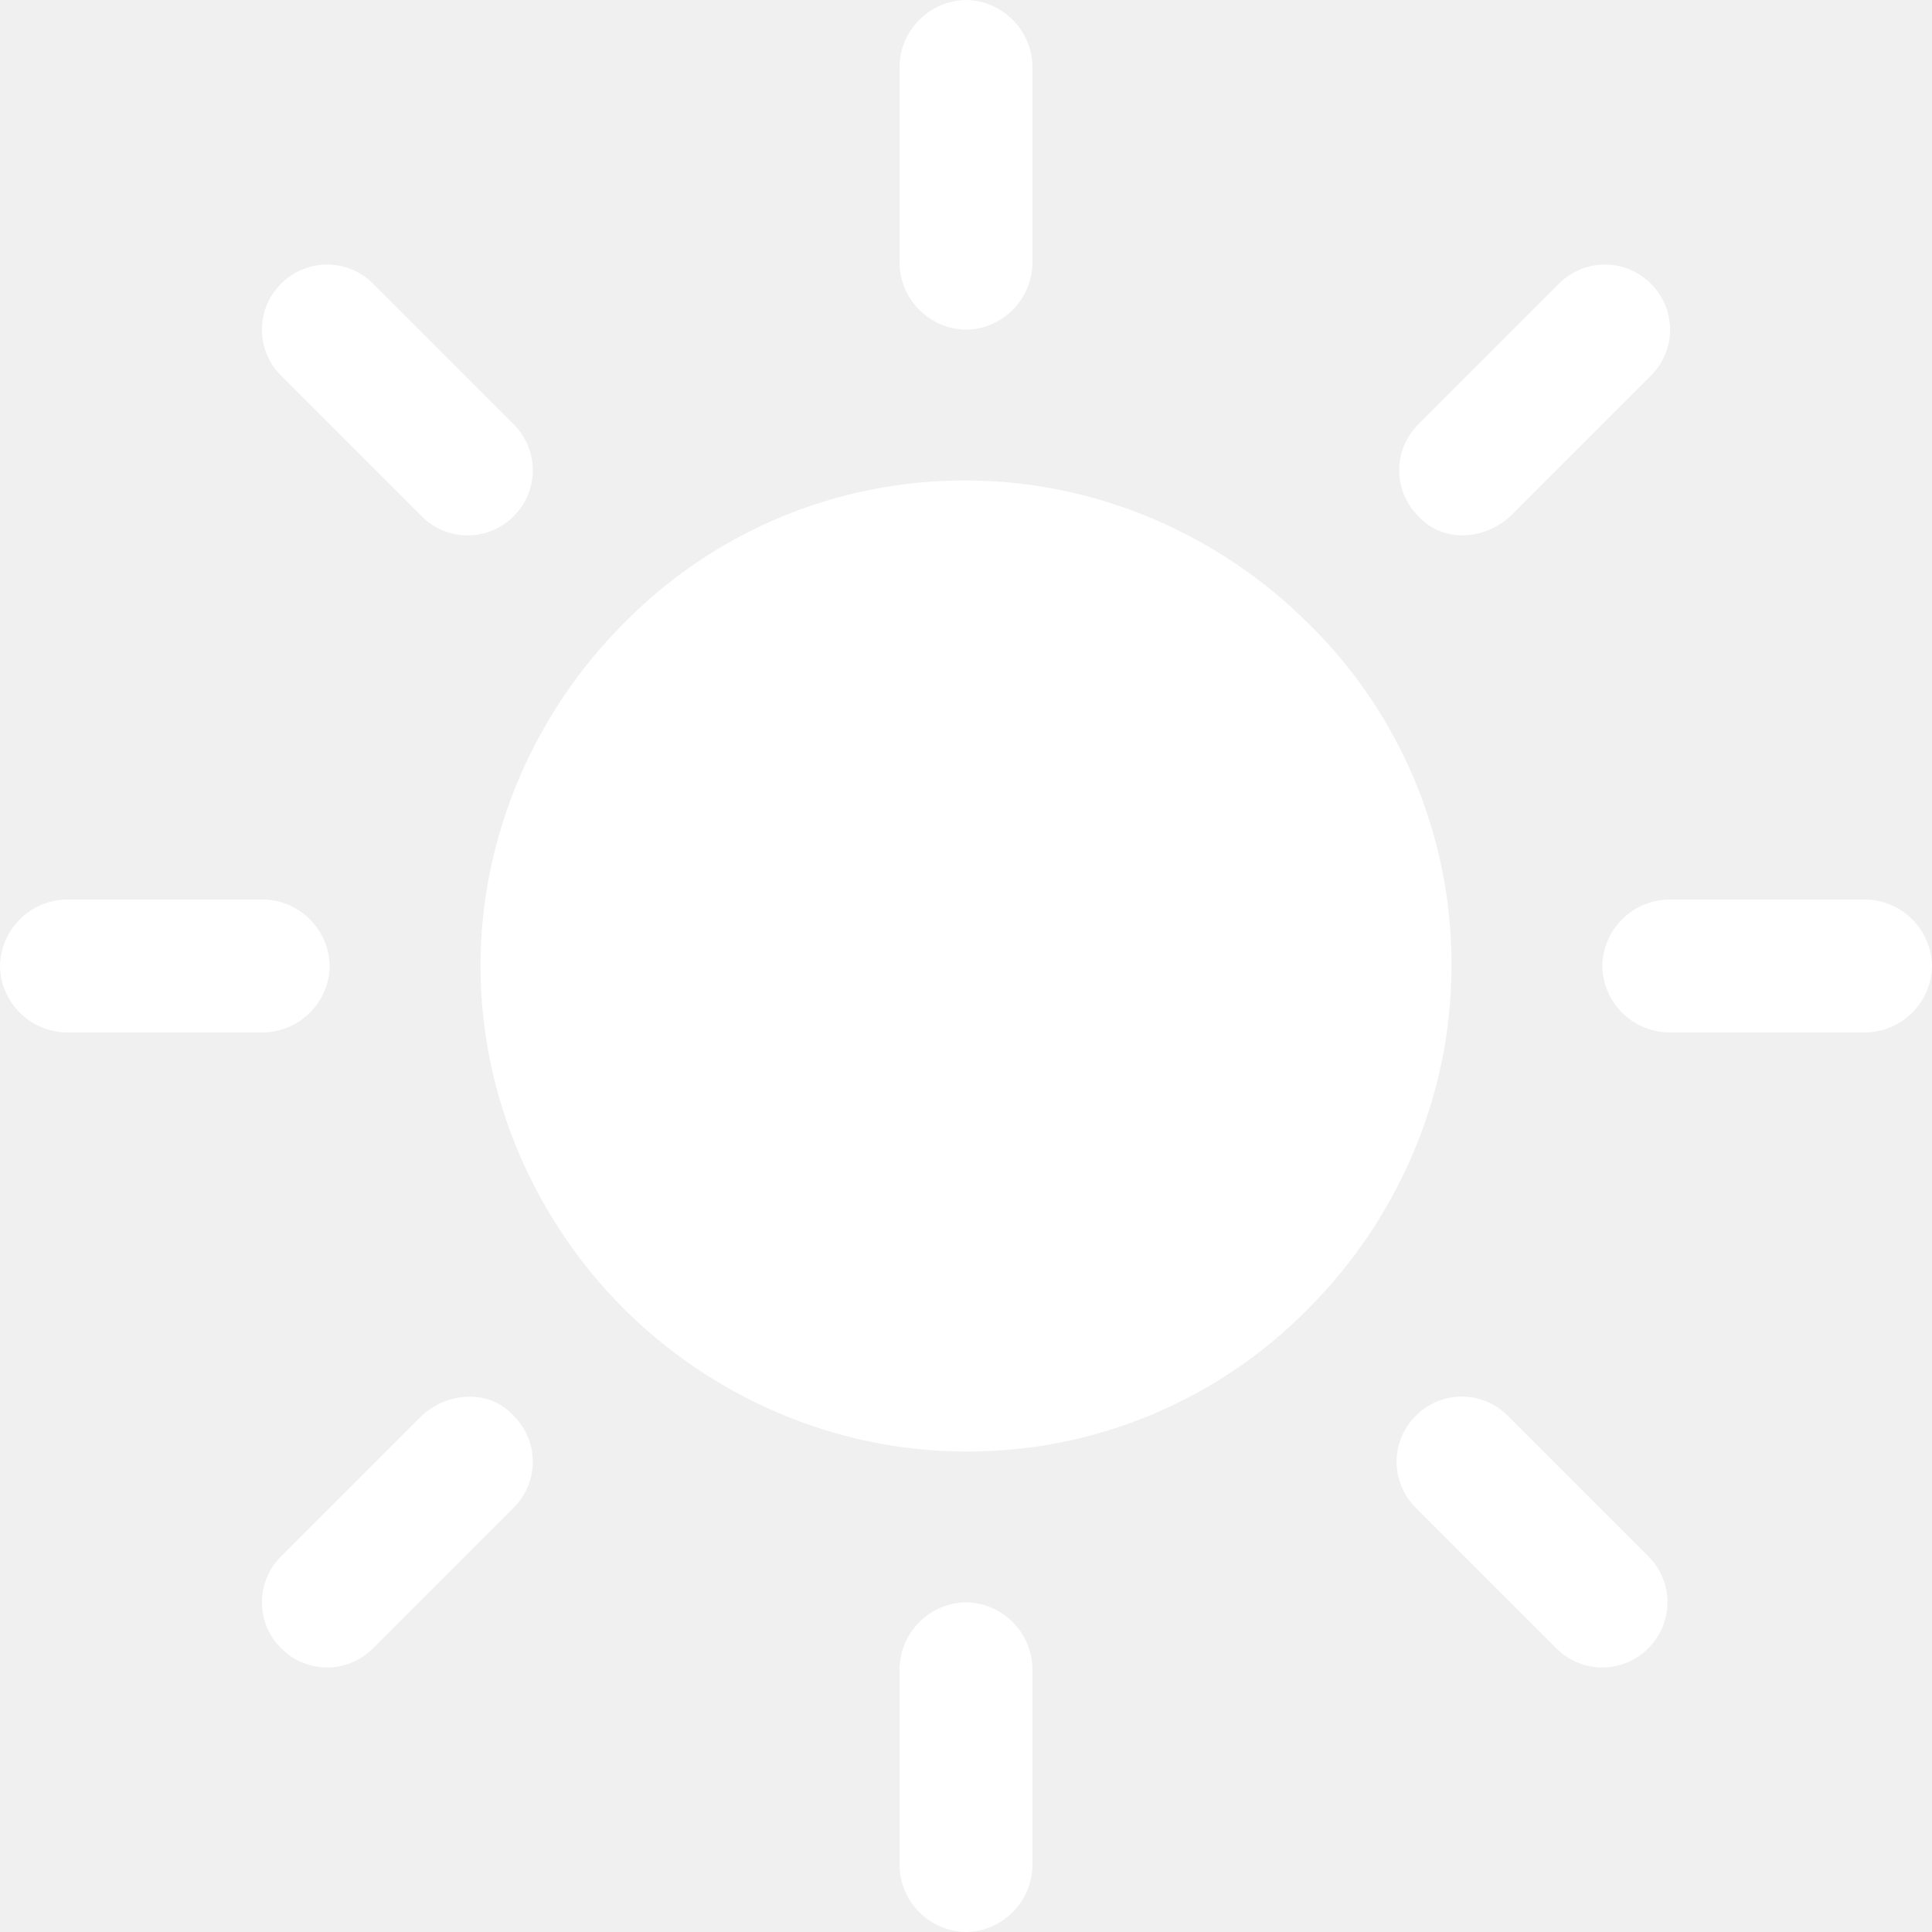
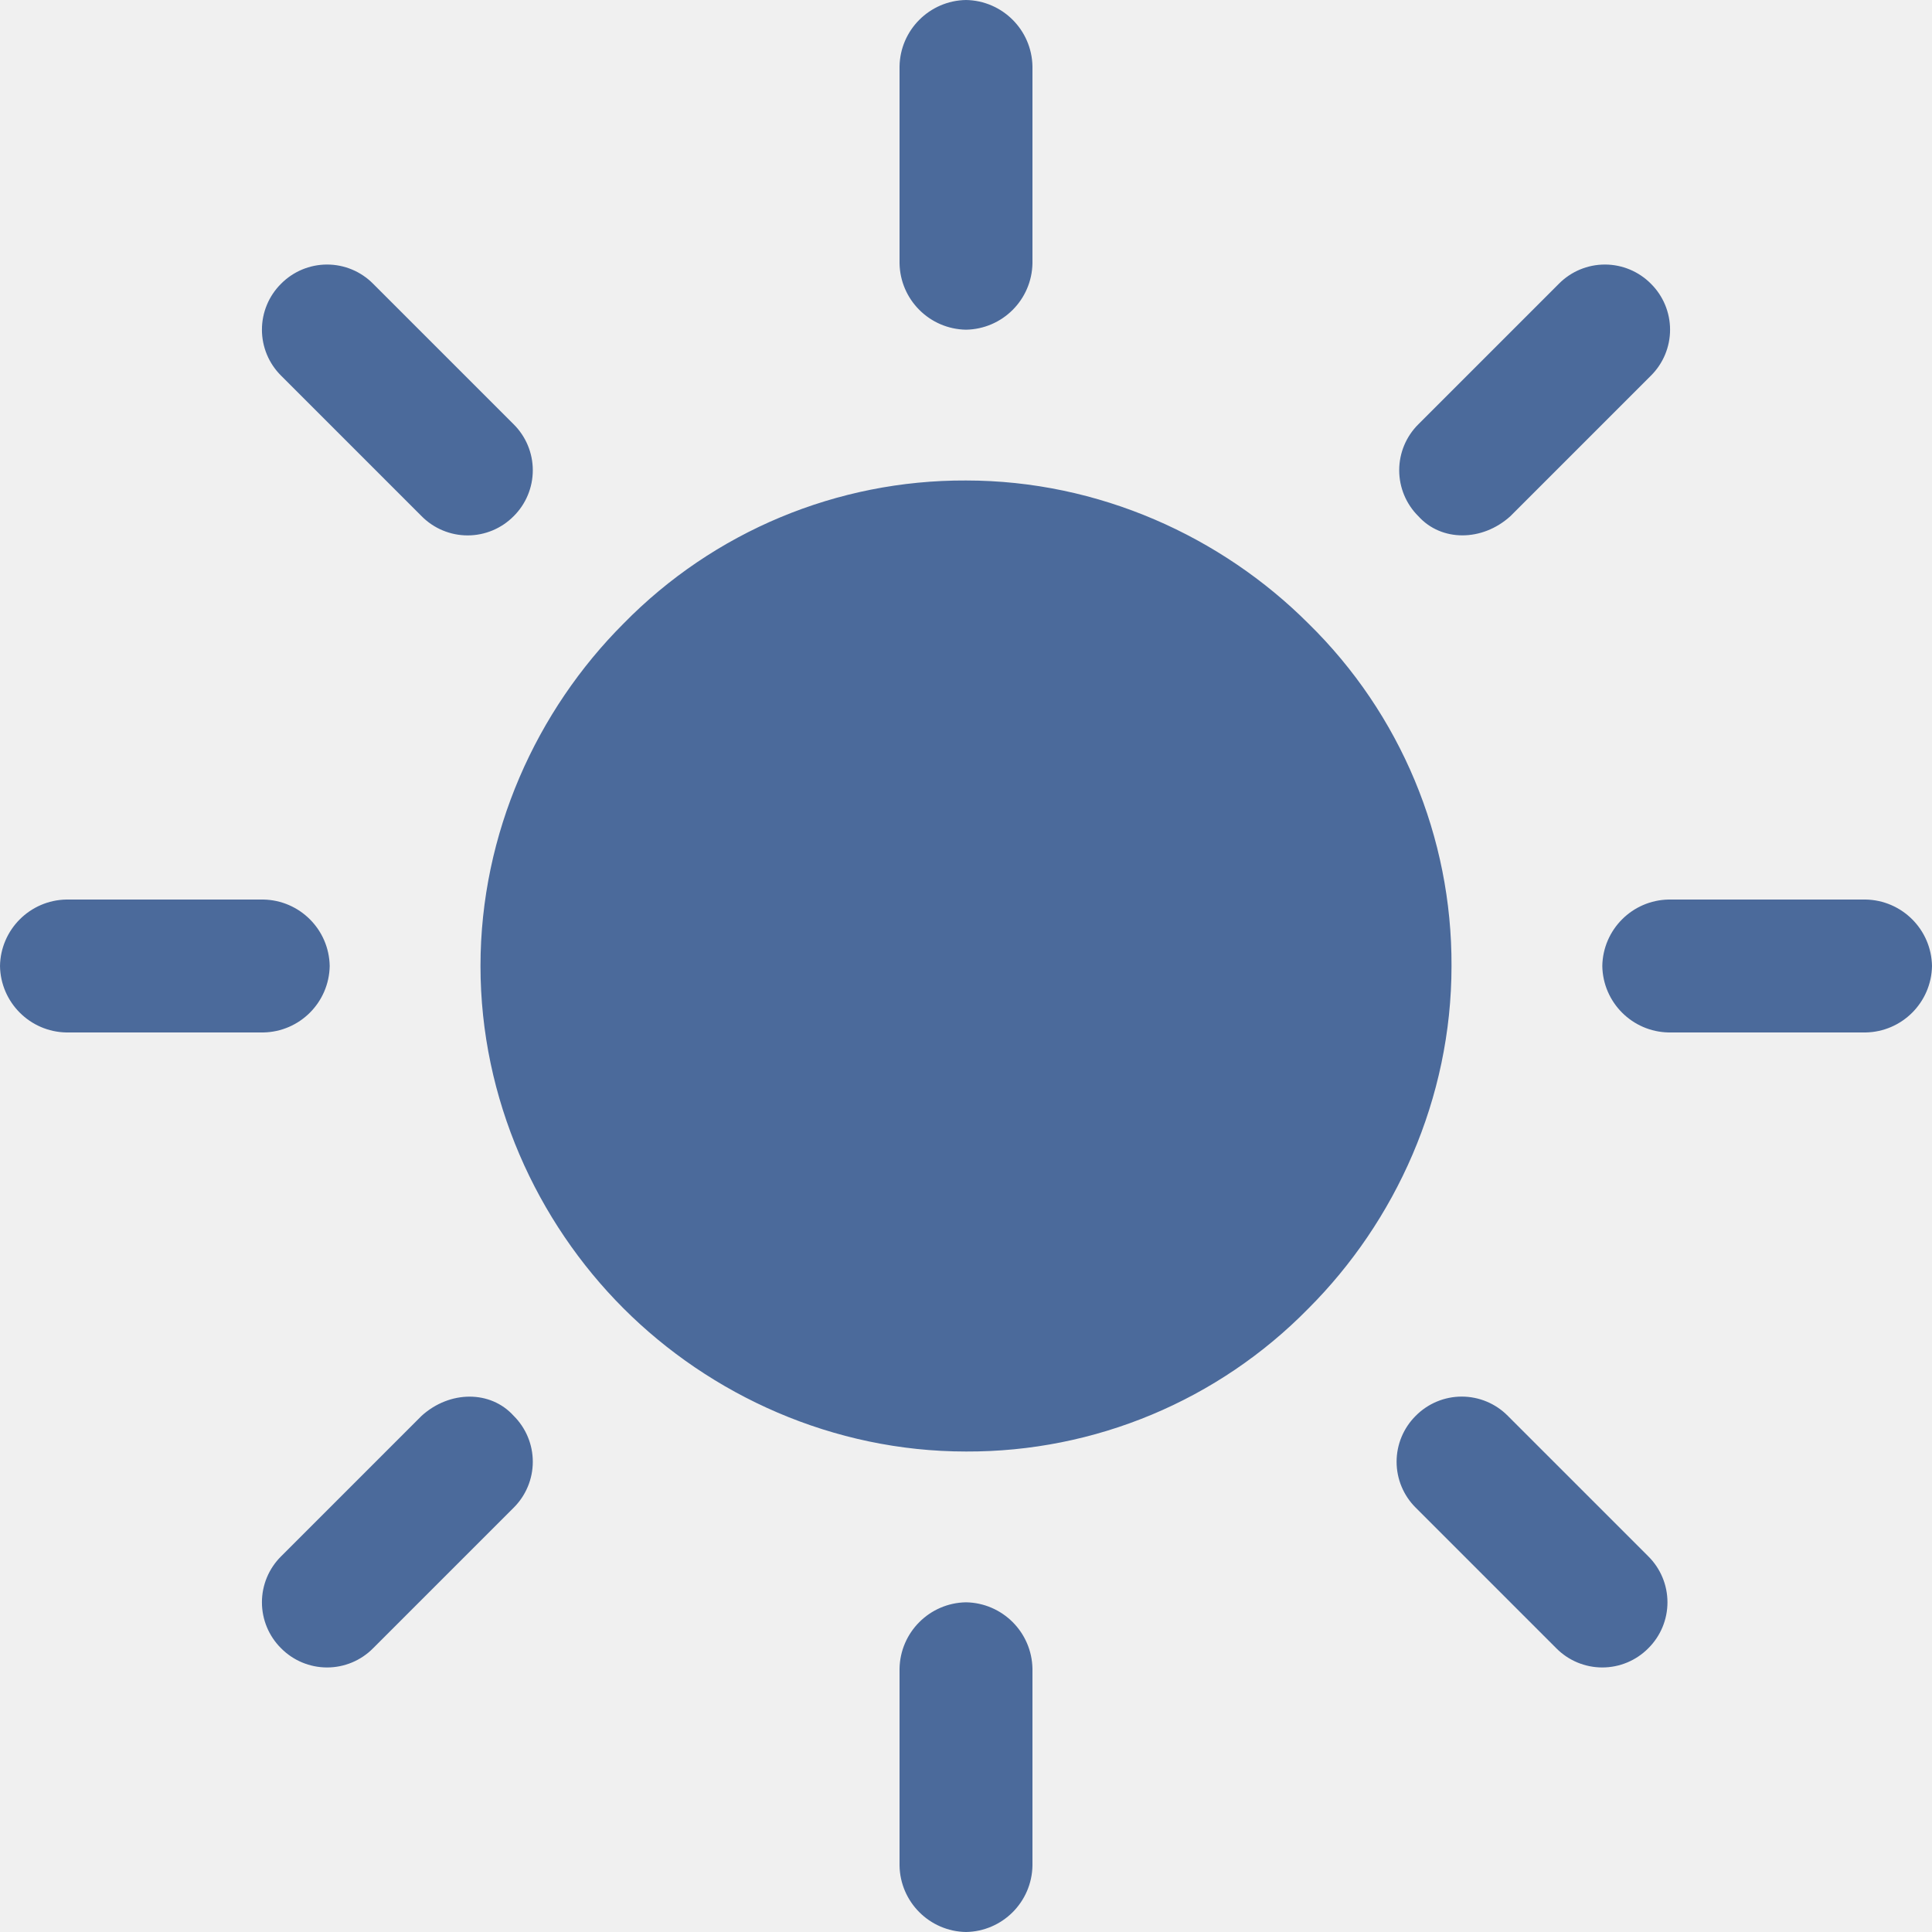
<svg xmlns="http://www.w3.org/2000/svg" width="20" height="20">
-   <g fill="#FFF" fill-rule="nonzero">
+   <g fill="#4B6A9B" fill-rule="nonzero">
    <path d="M13.545 6.455c-.9-.9-2.17-1.481-3.545-1.481a4.934 4.934 0 00-3.545 1.481c-.9.9-1.481 2.17-1.481 3.545 0 1.376.582 2.646 1.481 3.545.9.9 2.17 1.481 3.545 1.481a4.934 4.934 0 003.545-1.481c.9-.9 1.481-2.17 1.481-3.545a4.934 4.934 0 00-1.481-3.545zM10 3.413a.7.7 0 00.688-.688V.688A.7.7 0 0010 0a.7.7 0 00-.688.688v2.037a.7.7 0 00.688.688zM15.635 5.344l1.455-1.455a.67.67 0 000-.952.67.67 0 00-.952 0l-1.455 1.455a.67.67 0 000 .952c.238.264.66.264.952 0zM19.312 9.312h-2.037a.7.7 0 00-.688.688.7.7 0 00.688.688h2.037A.7.7 0 0020 10a.7.7 0 00-.688-.688zM15.608 14.656a.67.67 0 00-.952 0 .67.67 0 000 .952l1.455 1.455a.67.67 0 00.952 0 .67.67 0 000-.952l-1.455-1.455zM10 16.587a.7.7 0 00-.688.688v2.037A.7.7 0 0010 20a.7.7 0 00.688-.688v-2.037a.7.7 0 00-.688-.688zM4.365 14.656L2.91 16.111a.67.67 0 000 .952.67.67 0 00.952 0l1.455-1.455a.67.67 0 000-.952c-.238-.264-.66-.264-.952 0zM3.413 10a.7.7 0 00-.688-.688H.688A.7.7 0 000 10a.7.7 0 00.688.688h2.037A.7.7 0 003.413 10zM4.365 5.344a.67.67 0 00.952 0 .67.67 0 000-.952L3.862 2.937a.67.67 0 00-.952 0 .67.67 0 000 .952l1.455 1.455z" />
  </g>
</svg>
